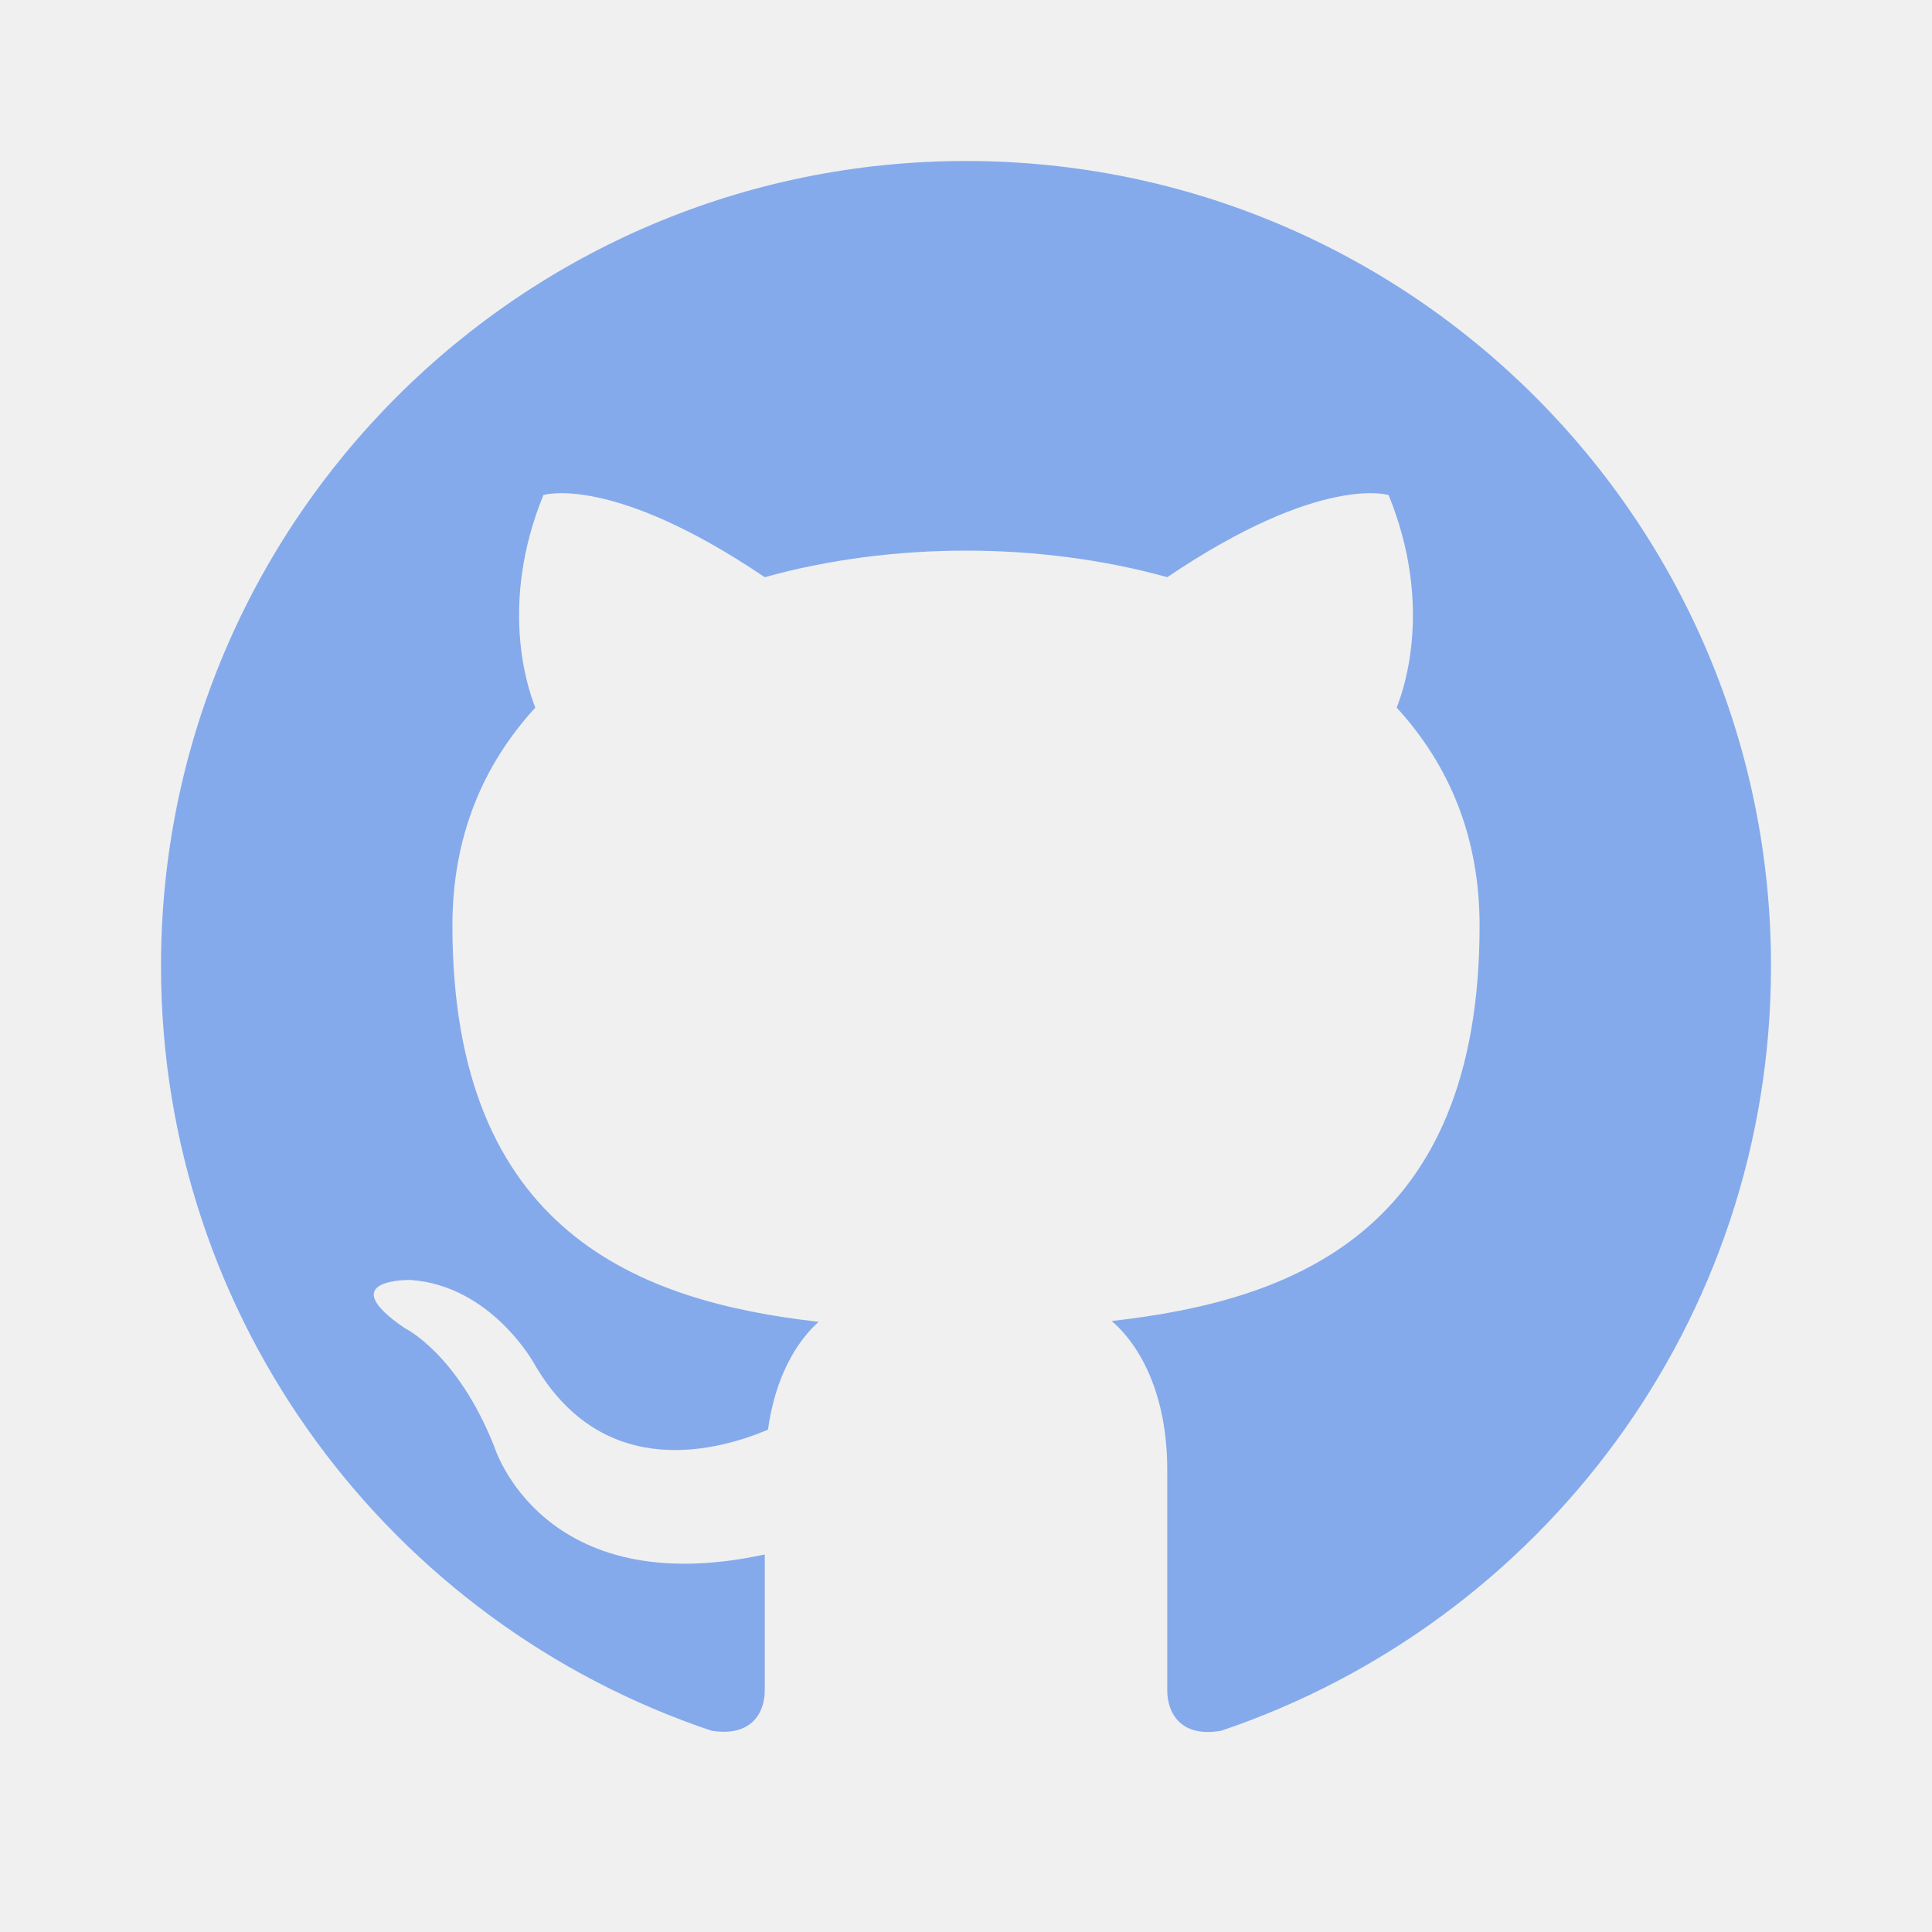
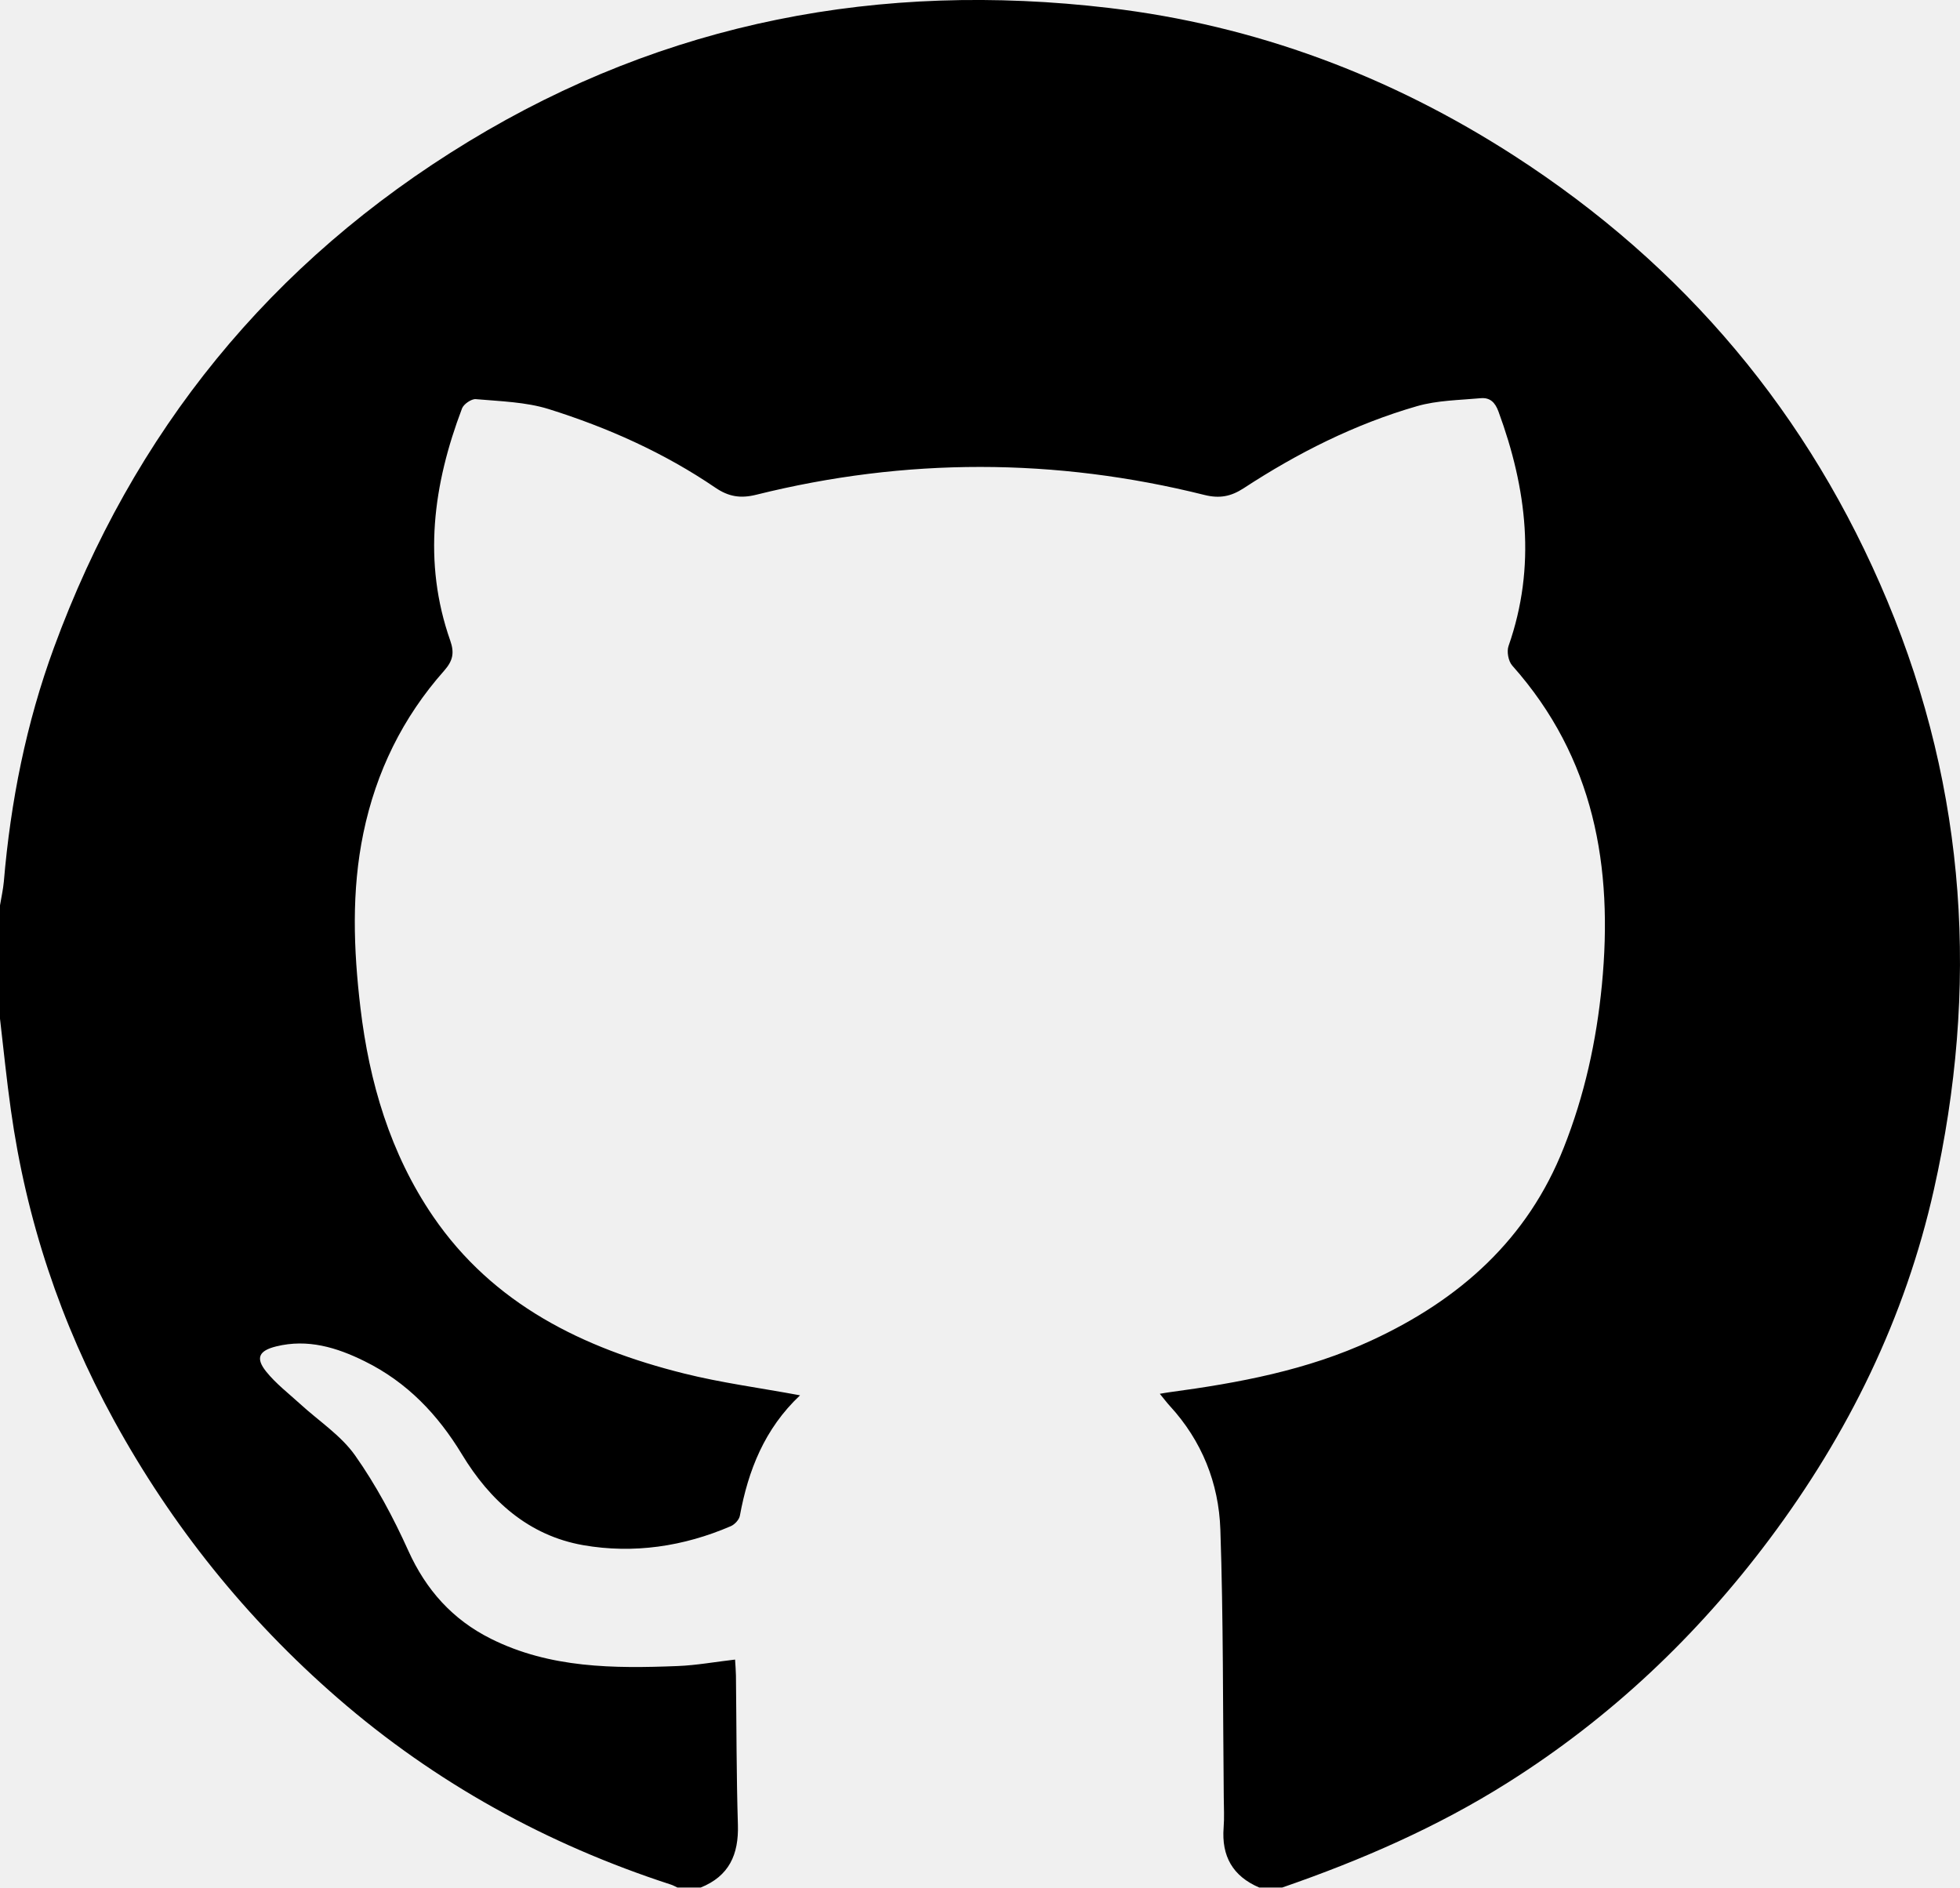
- <svg xmlns="http://www.w3.org/2000/svg" version="1.1" width="24" height="24" viewBox="0 0 24 24">
-   <path fill="rgba(25, 101, 233, 0.5)" d="M12,2A10,10 0 0,0 2,12C2,16.42 4.87,20.17 8.84,21.5C9.34,21.58 9.5,21.27 9.5,21C9.5,20.77 9.5,20.14 9.5,19.31C6.73,19.91 6.14,17.97 6.14,17.97C5.68,16.81 5.03,16.5 5.03,16.5C4.12,15.88 5.1,15.9 5.1,15.9C6.1,15.97 6.63,16.93 6.63,16.93C7.5,18.45 8.97,18 9.54,17.76C9.63,17.11 9.89,16.67 10.17,16.42C7.95,16.17 5.62,15.31 5.62,11.5C5.62,10.39 6,9.5 6.65,8.79C6.55,8.54 6.2,7.5 6.75,6.15C6.75,6.15 7.59,5.88 9.5,7.17C10.29,6.95 11.15,6.84 12,6.84C12.85,6.84 13.71,6.95 14.5,7.17C16.41,5.88 17.25,6.15 17.25,6.15C17.8,7.5 17.45,8.54 17.35,8.79C18,9.5 18.38,10.39 18.38,11.5C18.38,15.32 16.04,16.16 13.81,16.41C14.17,16.72 14.5,17.33 14.5,18.26C14.5,19.6 14.5,20.68 14.5,21C14.5,21.27 14.66,21.59 15.17,21.5C19.14,20.16 22,16.42 22,12A10,10 0 0,0 12,2Z" />
+ <svg xmlns="http://www.w3.org/2000/svg" width="27" height="26" viewBox="0 0 27 26" fill="none">
+   <g clip-path="url(#clip0)">
+     <path d="M17.663 26C17.558 26 17.452 26 17.347 26C16.979 25.843 16.826 25.565 16.856 25.175C16.867 25.037 16.859 24.898 16.858 24.759C16.845 23.529 16.853 22.297 16.811 21.067C16.789 20.431 16.558 19.848 16.114 19.365C16.07 19.317 16.031 19.264 15.977 19.199C16.038 19.189 16.071 19.182 16.105 19.178C17.064 19.049 18.007 18.875 18.895 18.463C20.113 17.899 21.044 17.069 21.541 15.81C21.828 15.087 21.992 14.339 22.067 13.566C22.224 11.942 21.963 10.439 20.832 9.168C20.778 9.107 20.754 8.975 20.781 8.898C21.165 7.802 21.033 6.731 20.642 5.668C20.595 5.54 20.524 5.474 20.398 5.485C20.104 5.512 19.799 5.514 19.519 5.595C18.663 5.842 17.874 6.24 17.131 6.726C16.958 6.838 16.803 6.87 16.593 6.818C14.536 6.304 12.474 6.303 10.417 6.815C10.199 6.869 10.036 6.841 9.855 6.718C9.149 6.237 8.372 5.89 7.559 5.635C7.241 5.536 6.891 5.528 6.554 5.498C6.494 5.493 6.388 5.566 6.365 5.625C5.967 6.674 5.821 7.74 6.203 8.826C6.263 8.997 6.236 9.105 6.119 9.238C5.546 9.884 5.181 10.632 5.006 11.474C4.84 12.274 4.87 13.079 4.965 13.881C5.087 14.907 5.375 15.889 5.965 16.754C6.793 17.966 8.03 18.571 9.418 18.918C9.932 19.047 10.46 19.116 11.021 19.22C10.531 19.682 10.307 20.254 10.192 20.879C10.182 20.933 10.121 20.999 10.068 21.022C9.416 21.303 8.728 21.405 8.034 21.284C7.278 21.151 6.748 20.668 6.364 20.034C6.031 19.484 5.607 19.038 5.022 18.75C4.638 18.56 4.238 18.439 3.805 18.546C3.565 18.605 3.518 18.707 3.666 18.892C3.8 19.059 3.975 19.193 4.135 19.339C4.39 19.573 4.696 19.771 4.891 20.047C5.179 20.455 5.419 20.904 5.625 21.361C5.869 21.901 6.234 22.309 6.762 22.573C7.576 22.98 8.455 22.984 9.336 22.949C9.595 22.939 9.853 22.891 10.126 22.86C10.131 22.946 10.137 23.014 10.138 23.082C10.146 23.767 10.144 24.452 10.165 25.137C10.177 25.542 10.046 25.843 9.65 26.001C9.544 26.001 9.439 26.001 9.334 26.001C9.303 25.987 9.273 25.969 9.241 25.959C7.536 25.405 5.997 24.559 4.649 23.388C3.391 22.295 2.366 21.017 1.568 19.561C0.834 18.222 0.361 16.799 0.15 15.291C0.091 14.873 0.049 14.452 0 14.032C0 13.512 0 12.992 0 12.471C0.018 12.362 0.043 12.253 0.053 12.143C0.146 11.041 0.361 9.962 0.742 8.924C1.832 5.951 3.722 3.611 6.457 1.948C9.174 0.297 12.13 -0.261 15.274 0.109C17.292 0.347 19.152 1.045 20.855 2.143C23.211 3.663 24.927 5.711 25.998 8.275C27.097 10.904 27.261 13.62 26.641 16.384C26.245 18.151 25.462 19.75 24.374 21.203C23.378 22.533 22.187 23.662 20.77 24.555C19.797 25.169 18.75 25.624 17.663 26Z" fill="black" />
+   </g>
+   <defs>
+     <clipPath id="clip0">
+       <rect width="27" height="26" fill="white" />
+     </clipPath>
+   </defs>
</svg>
